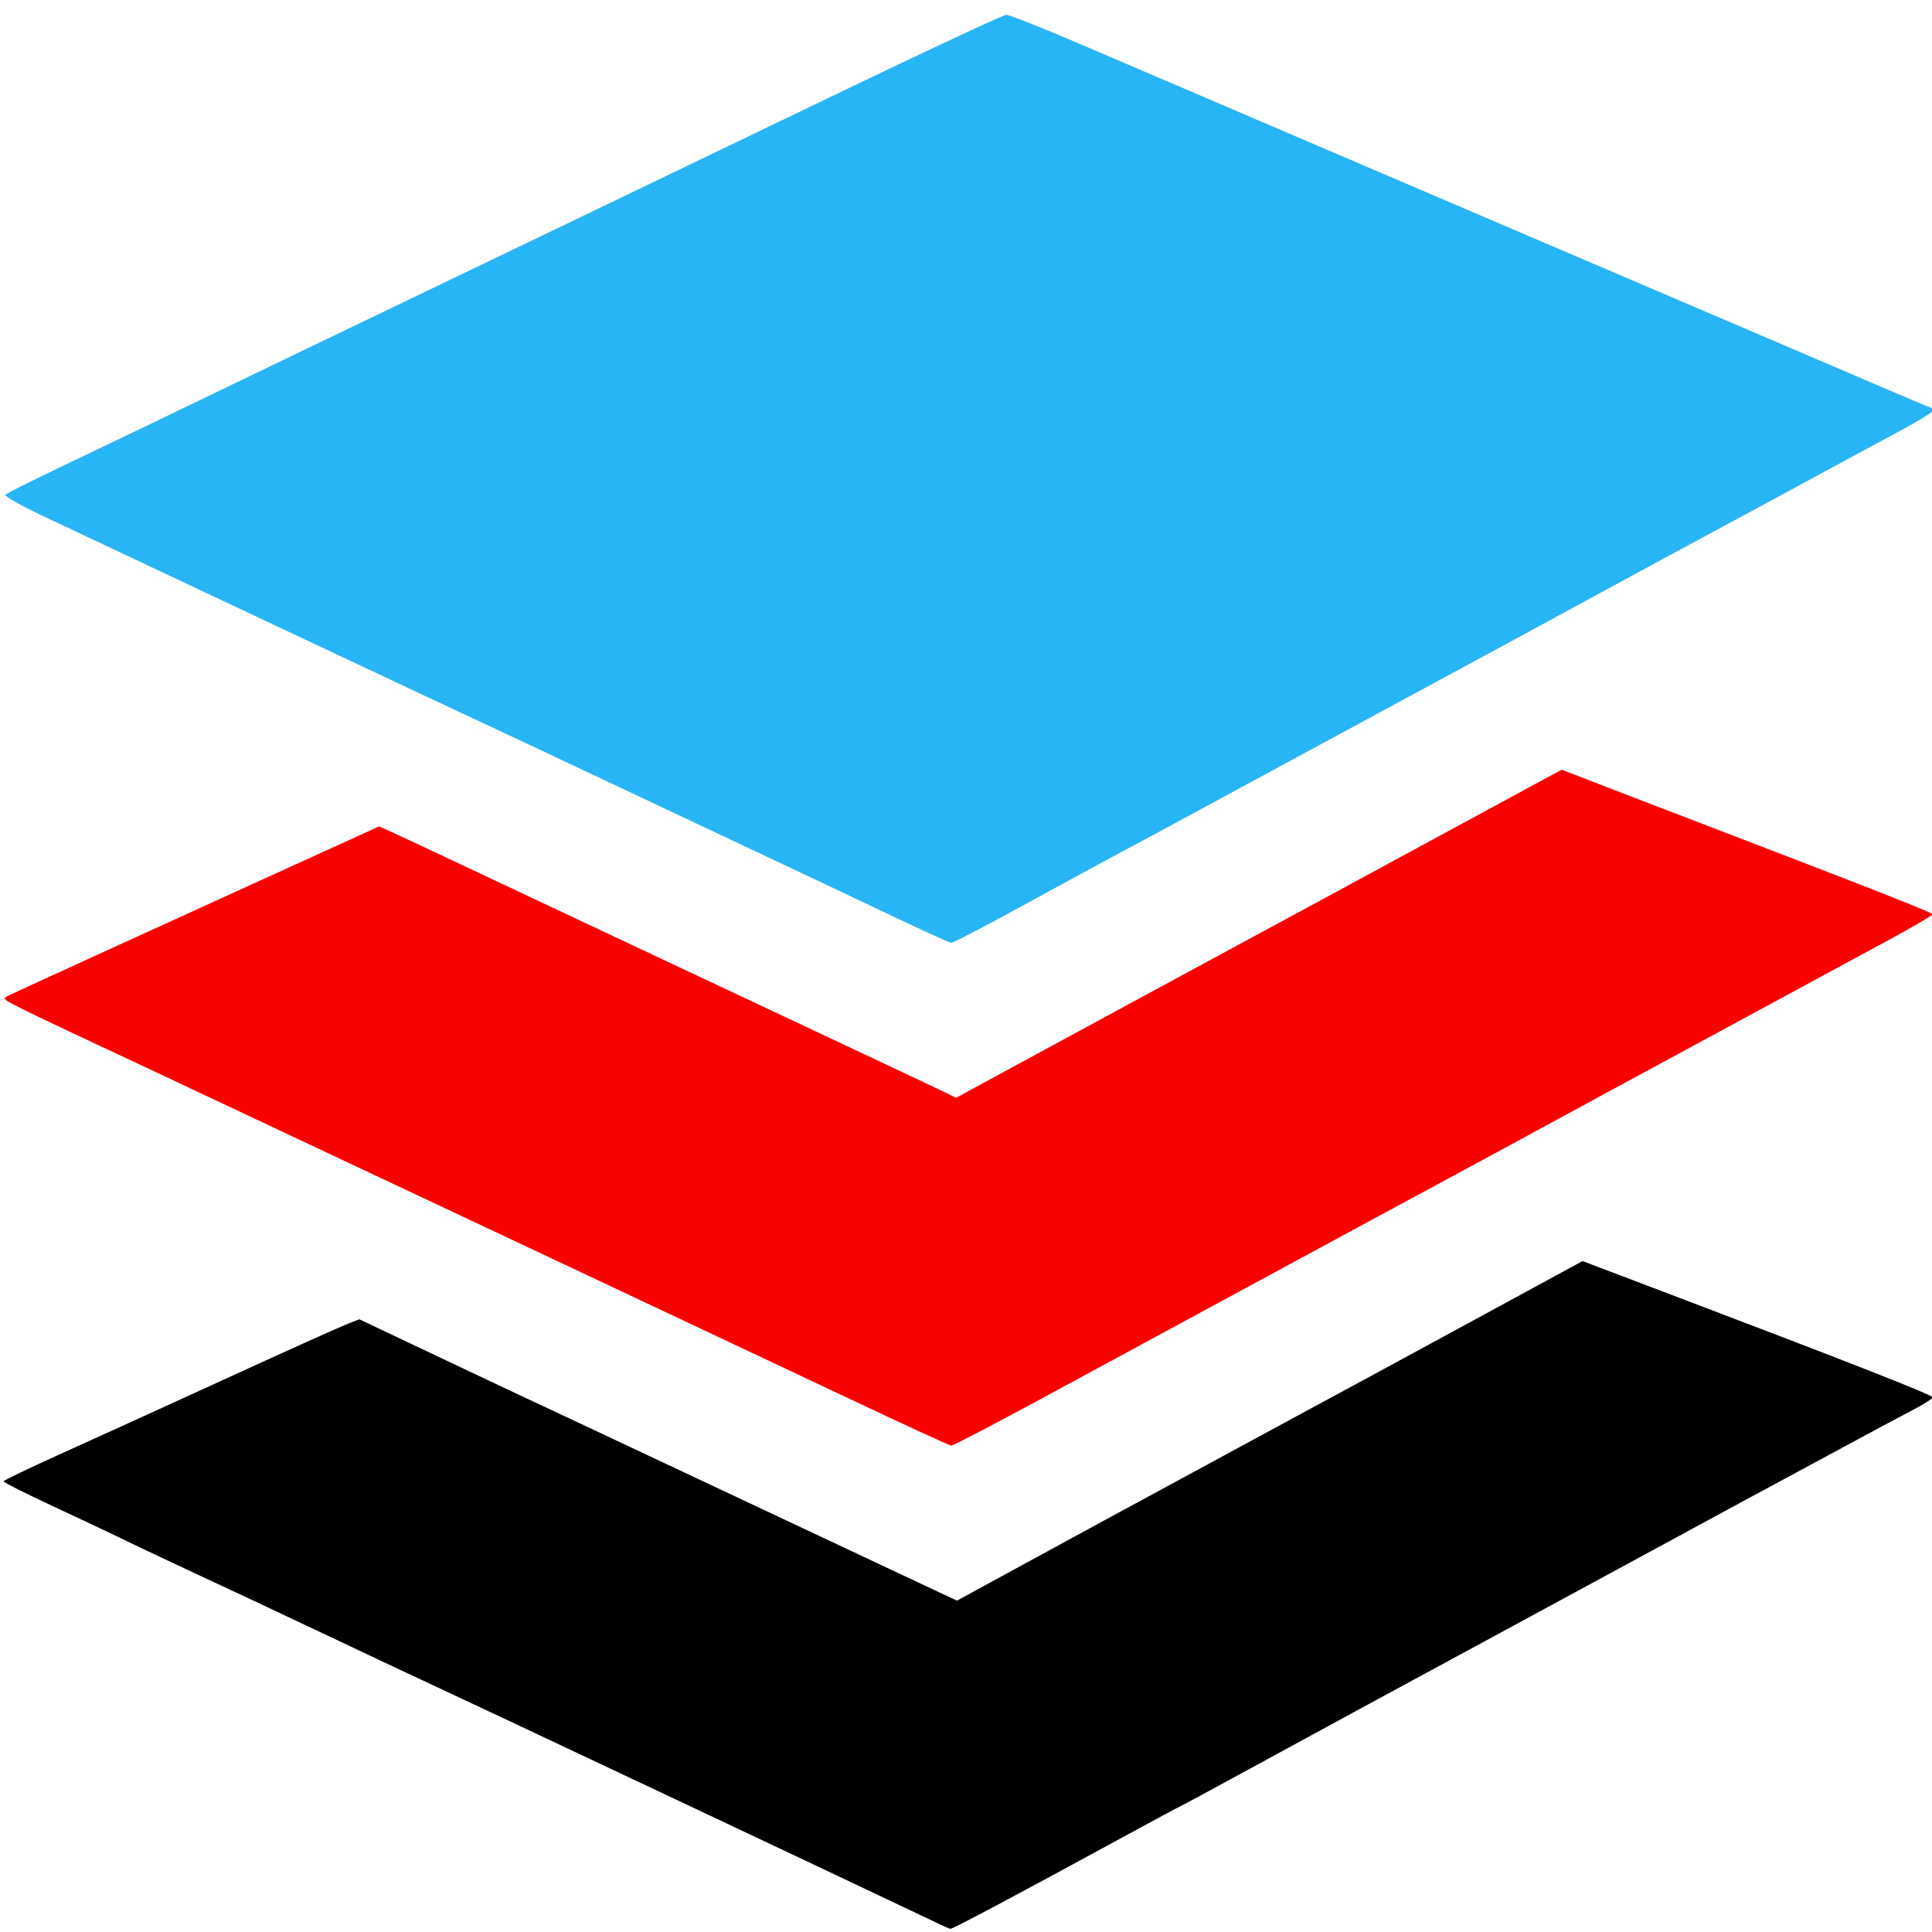
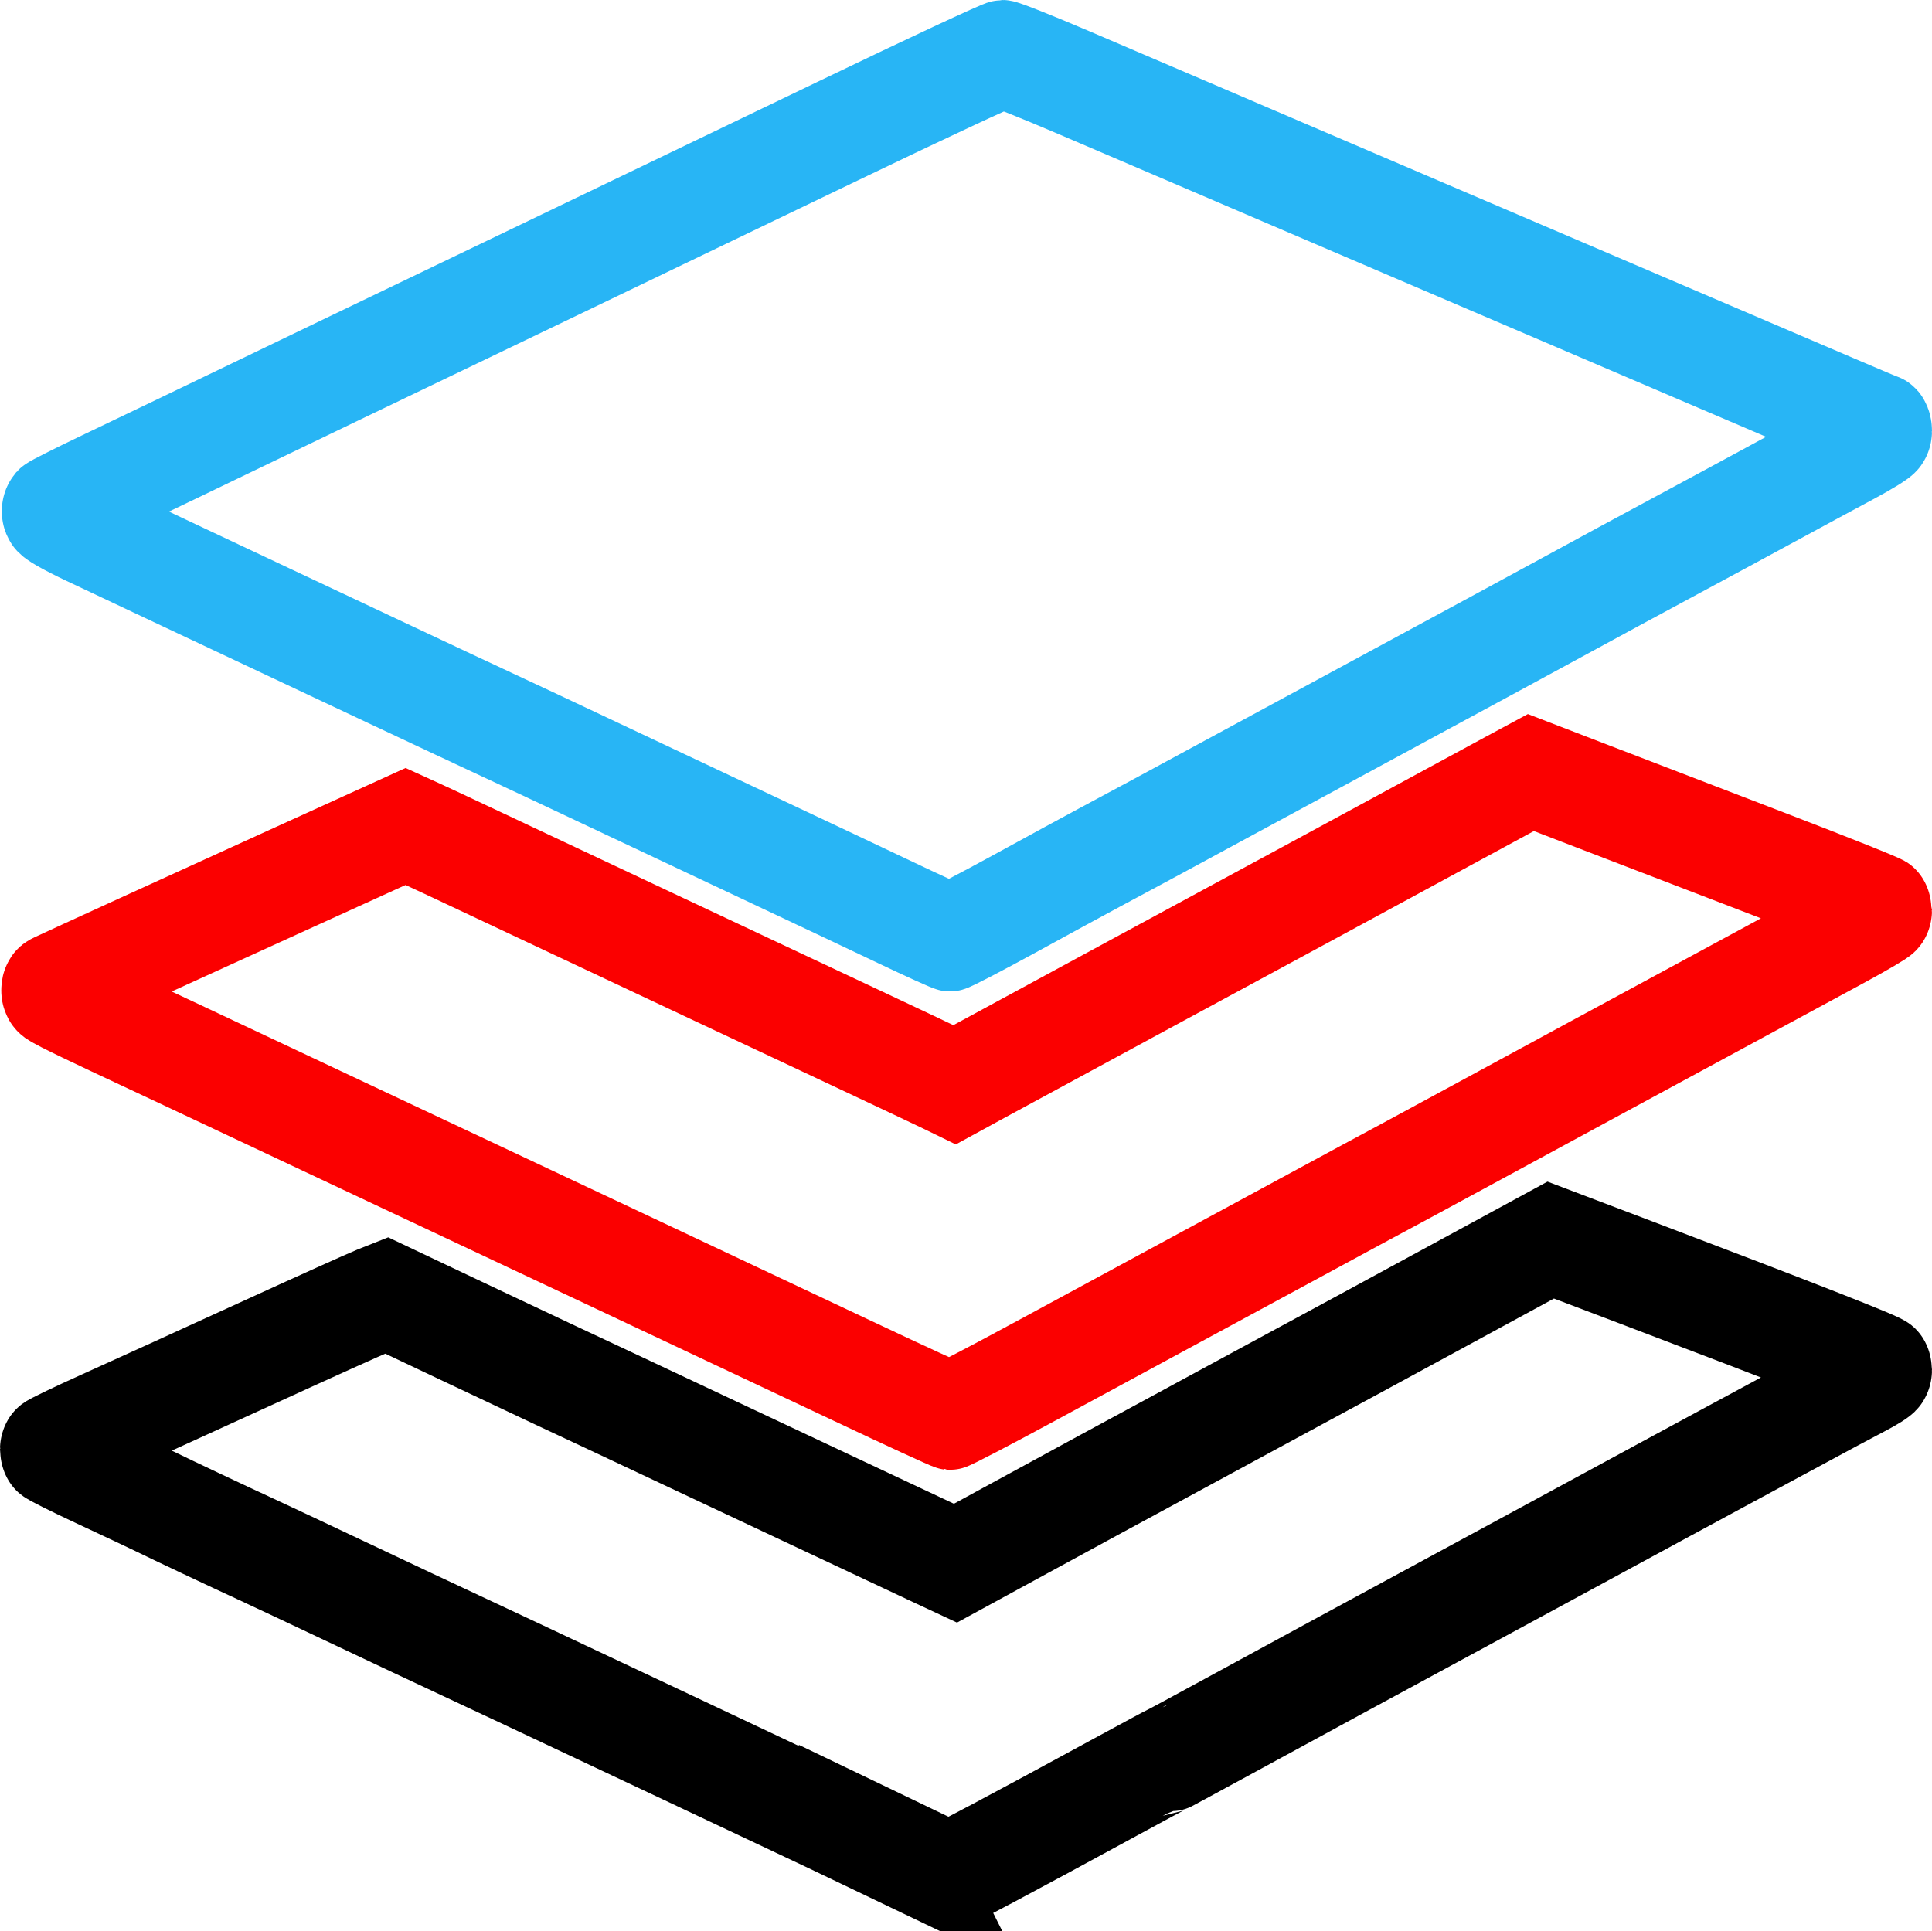
- <svg xmlns="http://www.w3.org/2000/svg" width="50mm" height="50mm" viewBox="0 0 50 50" version="1.1" id="svg8">
+ <svg xmlns="http://www.w3.org/2000/svg" width="52.543mm" height="52.505mm" viewBox="0 0 52.543 52.505" version="1.1" id="svg8">
  <defs id="defs2" />
-   <g id="layer1" transform="translate(-152.2173,-111.7917)">
-     <path style="fill:#fb0000;fill-opacity:1;stroke-width:0.265" d="m 176.978,168.955 c -5.02,-2.105 -15.379,-6.434 -23.019,-9.621 -7.64,-3.187 -19.784,-8.256 -26.988,-11.265 -14.901,-6.223 -18.211,-7.603 -22.49,-9.377 -1.673,-0.694 -3.698,-1.56 -4.498,-1.925 -1.411,-0.644 -1.435,-0.672 -0.794,-0.94 1.604,-0.669 12.158,-4.947 22.748,-9.219 l 11.503,-4.641 1.462,0.59 c 0.804,0.324 3.248,1.338 5.431,2.253 2.183,0.915 9.862,4.12 17.066,7.123 7.203,3.003 16.252,6.775 20.108,8.383 3.856,1.608 7.537,3.151 8.179,3.428 l 1.168,0.505 2.537,-1.229 c 2.583,-1.251 26.288,-12.635 32.302,-15.512 1.819,-0.87 6.284,-3.016 9.922,-4.769 3.638,-1.753 7.668,-3.69 8.956,-4.306 l 2.342,-1.119 5.992,2.047 c 3.296,1.126 11.023,3.757 17.171,5.848 6.148,2.091 11.179,3.874 11.179,3.964 0,0.09 -1.816,1.036 -4.035,2.102 -6.699,3.219 -18.218,8.748 -24.672,11.843 -3.347,1.605 -8.109,3.896 -10.583,5.091 -2.474,1.195 -5.614,2.703 -6.978,3.351 -2.624,1.246 -5.923,2.826 -12.204,5.845 -2.11,1.014 -6.634,3.186 -10.054,4.826 -3.42,1.64 -9.777,4.693 -14.128,6.783 -4.351,2.091 -8.042,3.794 -8.202,3.785 -0.161,-0.009 -4.399,-1.738 -9.42,-3.843 z" id="path1859" transform="matrix(0.2795566,0,0,0.3152567,124.7261,94.72803)" />
-     <path style="fill:#000000;fill-opacity:1;stroke-width:0.265" d="m 182.534,210.916 c -3.562,-1.522 -42.482,-17.795 -45.244,-18.918 -0.8,-0.325 -4.789,-1.991 -8.864,-3.702 -4.075,-1.711 -8.361,-3.499 -9.525,-3.974 -2.613,-1.066 -8.362,-3.472 -9.79,-4.097 -0.582,-0.255 -3.172,-1.337 -5.755,-2.404 -2.583,-1.067 -4.695,-2.005 -4.694,-2.085 0.001,-0.079 2.293,-1.059 5.093,-2.176 2.8,-1.118 9.631,-3.876 15.18,-6.13 5.549,-2.254 10.669,-4.301 11.377,-4.55 l 1.288,-0.453 7.408,3.113 c 4.075,1.712 8.063,3.381 8.864,3.709 0.8,0.328 2.943,1.218 4.763,1.978 1.819,0.76 4.379,1.828 5.689,2.372 1.31,0.544 7.382,3.077 13.494,5.629 6.112,2.551 12.013,5.012 13.114,5.467 l 2.002,0.828 5.539,-2.678 c 6.935,-3.353 11.332,-5.47 15.064,-7.254 1.601,-0.765 4.696,-2.253 6.879,-3.307 2.183,-1.054 5.278,-2.539 6.879,-3.302 1.601,-0.762 7.554,-3.624 13.229,-6.36 l 10.319,-4.973 8.334,2.804 c 16.237,5.463 24.077,8.192 24.077,8.384 0,0.107 -0.863,0.591 -1.918,1.075 -1.055,0.485 -3.883,1.826 -6.284,2.981 -2.401,1.155 -5.437,2.608 -6.747,3.228 -1.31,0.621 -4.227,2.02 -6.482,3.109 -2.256,1.089 -8.625,4.152 -14.155,6.805 -14.537,6.976 -21.999,10.566 -28.415,13.671 -3.114,1.507 -5.692,2.74 -5.73,2.74 -0.038,0 -2.312,1.084 -5.055,2.409 -10.089,4.875 -15.966,7.644 -16.162,7.615 -0.111,-0.017 -1.808,-0.717 -3.773,-1.556 z" transform="matrix(0.2795566,0,0,0.3152567,124.7261,94.72803)" id="path1861" />
-     <path style="fill:#28b5f5;fill-opacity:1;stroke-width:0.265" d="m 181.211,129.436 c -2.692,-1.137 -8.764,-3.682 -13.494,-5.655 -4.729,-1.973 -11.635,-4.859 -15.346,-6.414 -3.711,-1.555 -8.116,-3.39 -9.79,-4.078 -1.673,-0.688 -6.674,-2.769 -11.113,-4.624 -4.438,-1.855 -9.439,-3.943 -11.113,-4.64 -1.673,-0.697 -5.603,-2.339 -8.731,-3.647 -3.129,-1.309 -7.331,-3.066 -9.339,-3.906 -2.008,-0.84 -3.555,-1.619 -3.44,-1.732 0.116,-0.113 2.354,-1.112 4.973,-2.221 2.619,-1.108 5.834,-2.474 7.144,-3.036 4.169,-1.788 25.519,-10.892 37.571,-16.02 6.403,-2.725 18.58,-7.917 27.06,-11.538 8.48,-3.622 15.639,-6.585 15.91,-6.585 0.271,0 3.334,1.078 6.807,2.396 3.473,1.318 8.637,3.276 11.475,4.352 2.838,1.076 7.243,2.749 9.79,3.719 2.547,0.97 9.75,3.704 16.007,6.075 24.536,9.299 33.239,12.6 37.273,14.137 2.31,0.88 4.245,1.6 4.299,1.6 0.054,0 0.099,0.1 0.099,0.223 0,0.123 -1.339,0.858 -2.977,1.635 -1.637,0.776 -5.06,2.416 -7.607,3.644 -2.547,1.228 -7.071,3.396 -10.054,4.817 -2.983,1.422 -7.448,3.565 -9.922,4.763 -2.474,1.198 -10.094,4.86 -16.933,8.137 -6.839,3.277 -14.162,6.79 -16.272,7.807 -4.891,2.356 -9.865,4.736 -12.568,6.013 -1.164,0.55 -4.84,2.324 -8.168,3.941 -3.328,1.617 -6.186,2.933 -6.35,2.923 -0.164,-0.01 -2.501,-0.948 -5.193,-2.086 z" transform="matrix(0.2795566,0,0,0.3152567,124.7261,94.72803)" id="path1840" />
+   <g id="layer1" transform="translate(-150.9999,-110.6986)">
+     <path style="fill:none;fill-opacity:1;stroke:#fb0000;stroke-width:9.361;stroke-miterlimit:4;stroke-dasharray:none;stroke-opacity:1" d="m 176.978,168.955 c -5.02,-2.105 -15.379,-6.434 -23.019,-9.621 -7.64,-3.187 -19.784,-8.256 -26.988,-11.265 -14.901,-6.223 -18.211,-7.603 -22.49,-9.377 -1.673,-0.694 -3.698,-1.56 -4.498,-1.925 -1.411,-0.644 -1.435,-0.672 -0.794,-0.94 1.604,-0.669 12.158,-4.947 22.748,-9.219 l 11.503,-4.641 1.462,0.59 c 0.804,0.324 3.248,1.338 5.431,2.253 2.183,0.915 9.862,4.12 17.066,7.123 7.203,3.003 16.252,6.775 20.108,8.383 3.856,1.608 7.537,3.151 8.179,3.428 l 1.168,0.505 2.537,-1.229 c 2.583,-1.251 26.288,-12.635 32.302,-15.512 1.819,-0.87 6.284,-3.016 9.922,-4.769 3.638,-1.753 7.668,-3.69 8.956,-4.306 l 2.342,-1.119 5.992,2.047 c 3.296,1.126 11.023,3.757 17.171,5.848 6.148,2.091 11.179,3.874 11.179,3.964 0,0.09 -1.816,1.036 -4.035,2.102 -6.699,3.219 -18.218,8.748 -24.672,11.843 -3.347,1.605 -8.109,3.896 -10.583,5.091 -2.474,1.195 -5.614,2.703 -6.978,3.351 -2.624,1.246 -5.923,2.826 -12.204,5.845 -2.11,1.014 -6.634,3.186 -10.054,4.826 -3.42,1.64 -9.777,4.693 -14.128,6.783 -4.351,2.091 -8.042,3.794 -8.202,3.785 -0.161,-0.009 -4.399,-1.738 -9.42,-3.843 z" id="path1859" transform="matrix(0.2795566,0,0,0.3152567,124.7261,94.72803)" />
+     <path style="fill:none;fill-opacity:1;stroke:#000000;stroke-width:9.361;stroke-miterlimit:4;stroke-dasharray:none;stroke-opacity:1" d="m 182.534,210.916 c -3.562,-1.522 -42.482,-17.795 -45.244,-18.918 -0.8,-0.325 -4.789,-1.991 -8.864,-3.702 -4.075,-1.711 -8.361,-3.499 -9.525,-3.974 -2.613,-1.066 -8.362,-3.472 -9.79,-4.097 -0.582,-0.255 -3.172,-1.337 -5.755,-2.404 -2.583,-1.067 -4.695,-2.005 -4.694,-2.085 0.001,-0.079 2.293,-1.059 5.093,-2.176 2.8,-1.118 9.631,-3.876 15.18,-6.13 5.549,-2.254 10.669,-4.301 11.377,-4.55 l 1.288,-0.453 7.408,3.113 c 4.075,1.712 8.063,3.381 8.864,3.709 0.8,0.328 2.943,1.218 4.763,1.978 1.819,0.76 4.379,1.828 5.689,2.372 1.31,0.544 7.382,3.077 13.494,5.629 6.112,2.551 12.013,5.012 13.114,5.467 l 2.002,0.828 5.539,-2.678 c 6.935,-3.353 11.332,-5.47 15.064,-7.254 1.601,-0.765 4.696,-2.253 6.879,-3.307 2.183,-1.054 5.278,-2.539 6.879,-3.302 1.601,-0.762 7.554,-3.624 13.229,-6.36 l 10.319,-4.973 8.334,2.804 c 16.237,5.463 24.077,8.192 24.077,8.384 0,0.107 -0.863,0.591 -1.918,1.075 -1.055,0.485 -3.883,1.826 -6.284,2.981 -2.401,1.155 -5.437,2.608 -6.747,3.228 -1.31,0.621 -4.227,2.02 -6.482,3.109 -2.256,1.089 -8.625,4.152 -14.155,6.805 -14.537,6.976 -21.999,10.566 -28.415,13.671 -3.114,1.507 -5.692,2.74 -5.73,2.74 -0.038,0 -2.312,1.084 -5.055,2.409 -10.089,4.875 -15.966,7.644 -16.162,7.615 -0.111,-0.017 -1.808,-0.717 -3.773,-1.556 z" transform="matrix(0.2795566,0,0,0.3152567,124.7261,94.72803)" id="path1861" />
+     <path style="fill:none;fill-opacity:1;stroke:#28b5f5;stroke-width:9.361;stroke-miterlimit:4;stroke-dasharray:none;stroke-opacity:1" d="m 181.211,129.436 c -2.692,-1.137 -8.764,-3.682 -13.494,-5.655 -4.729,-1.973 -11.635,-4.859 -15.346,-6.414 -3.711,-1.555 -8.116,-3.39 -9.79,-4.078 -1.673,-0.688 -6.674,-2.769 -11.113,-4.624 -4.438,-1.855 -9.439,-3.943 -11.113,-4.64 -1.673,-0.697 -5.603,-2.339 -8.731,-3.647 -3.129,-1.309 -7.331,-3.066 -9.339,-3.906 -2.008,-0.84 -3.555,-1.619 -3.44,-1.732 0.116,-0.113 2.354,-1.112 4.973,-2.221 2.619,-1.108 5.834,-2.474 7.144,-3.036 4.169,-1.788 25.519,-10.892 37.571,-16.02 6.403,-2.725 18.58,-7.917 27.06,-11.538 8.48,-3.622 15.639,-6.585 15.91,-6.585 0.271,0 3.334,1.078 6.807,2.396 3.473,1.318 8.637,3.276 11.475,4.352 2.838,1.076 7.243,2.749 9.79,3.719 2.547,0.97 9.75,3.704 16.007,6.075 24.536,9.299 33.239,12.6 37.273,14.137 2.31,0.88 4.245,1.6 4.299,1.6 0.054,0 0.099,0.1 0.099,0.223 0,0.123 -1.339,0.858 -2.977,1.635 -1.637,0.776 -5.06,2.416 -7.607,3.644 -2.547,1.228 -7.071,3.396 -10.054,4.817 -2.983,1.422 -7.448,3.565 -9.922,4.763 -2.474,1.198 -10.094,4.86 -16.933,8.137 -6.839,3.277 -14.162,6.79 -16.272,7.807 -4.891,2.356 -9.865,4.736 -12.568,6.013 -1.164,0.55 -4.84,2.324 -8.168,3.941 -3.328,1.617 -6.186,2.933 -6.35,2.923 -0.164,-0.01 -2.501,-0.948 -5.193,-2.086 z" transform="matrix(0.2795566,0,0,0.3152567,124.7261,94.72803)" id="path1840" />
  </g>
</svg>
